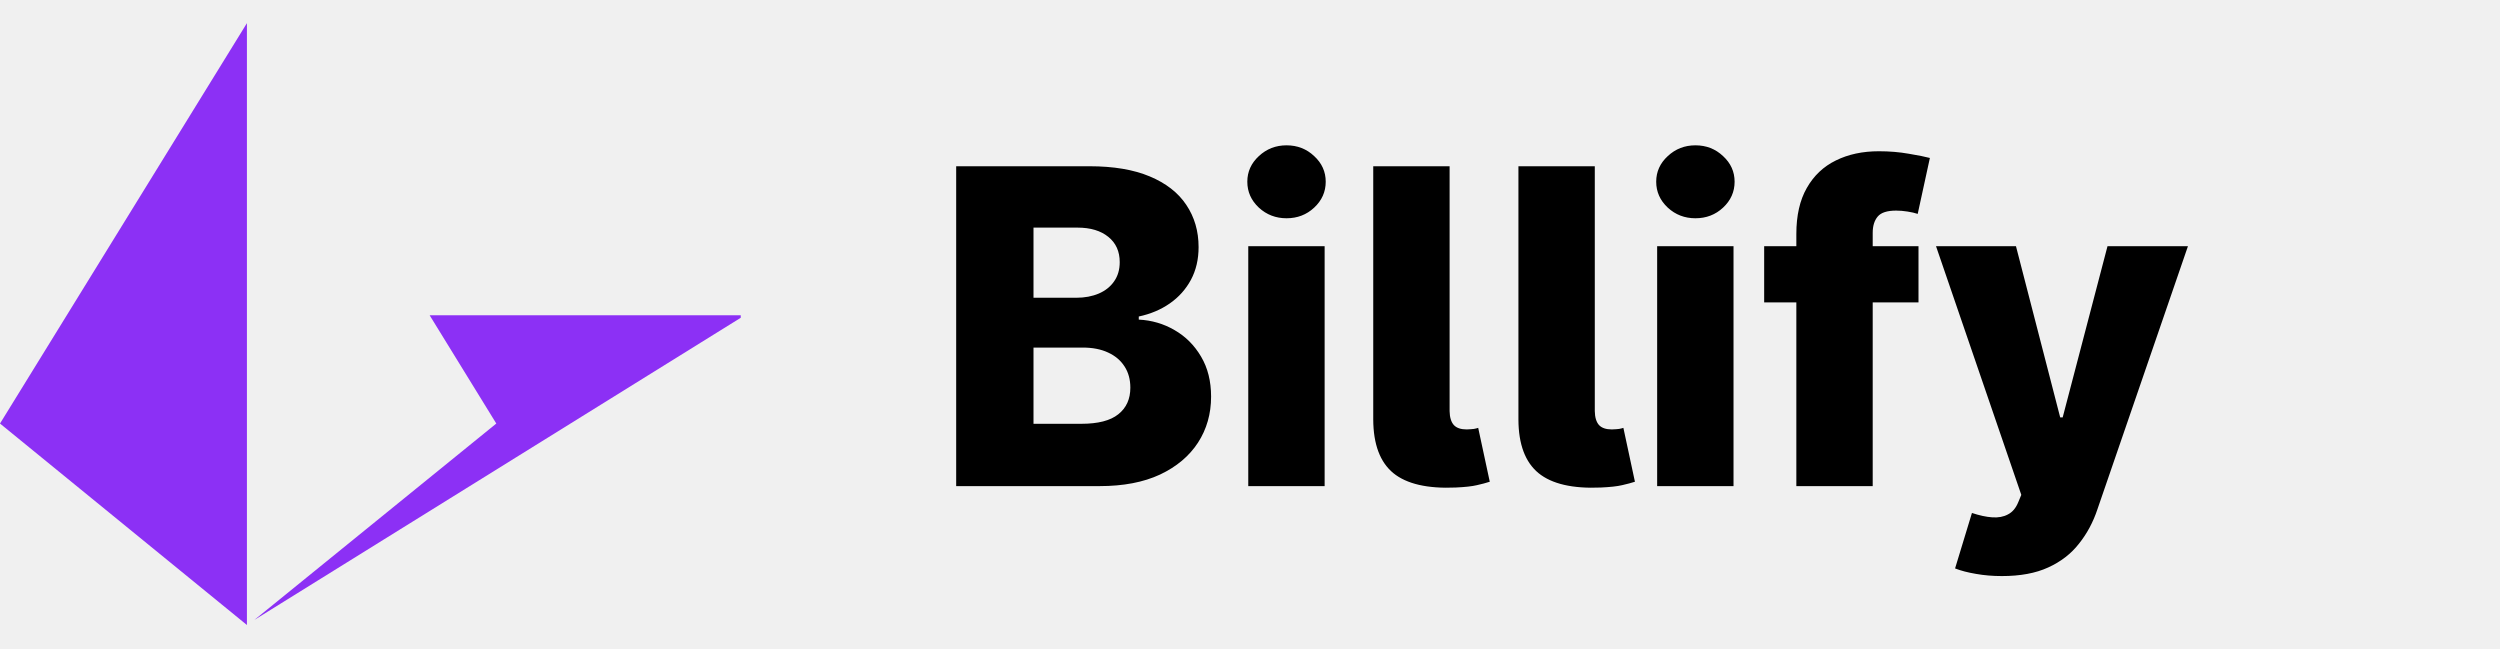
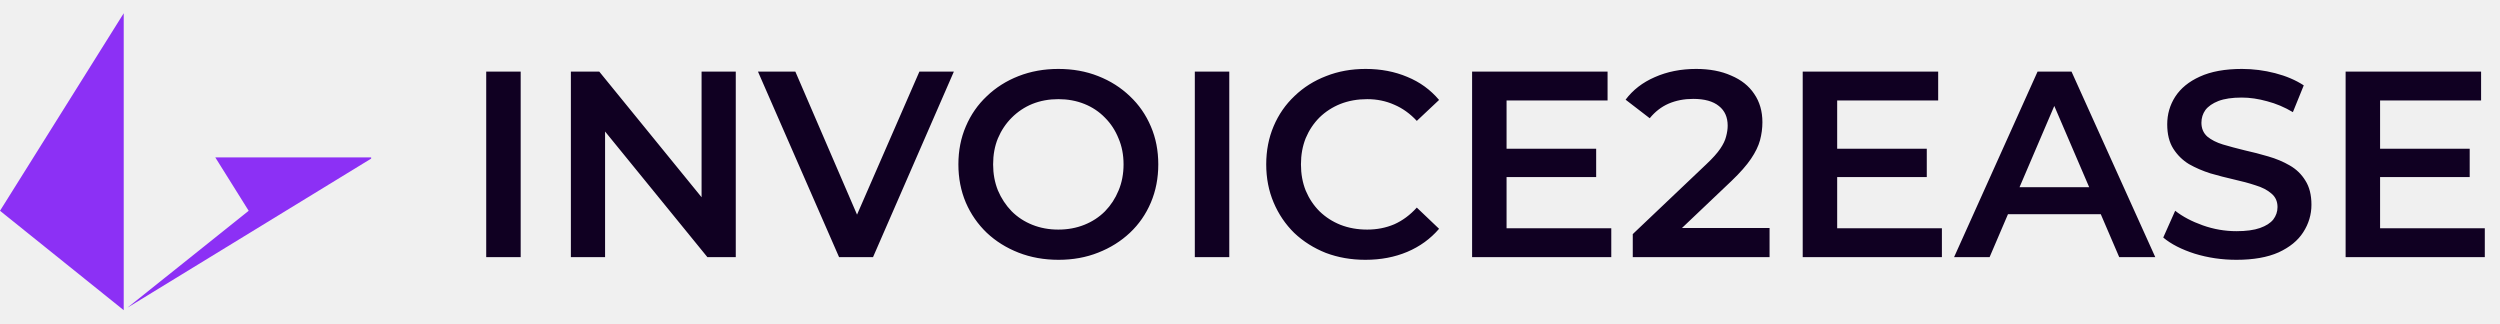
- <svg xmlns="http://www.w3.org/2000/svg" width="108" height="28" viewBox="0 0 108 28" fill="none">
-   <path d="M41.307 21V7.182H47.07C48.104 7.182 48.97 7.328 49.667 7.62C50.369 7.913 50.895 8.322 51.246 8.848C51.601 9.375 51.779 9.984 51.779 10.677C51.779 11.203 51.669 11.673 51.449 12.087C51.228 12.496 50.925 12.836 50.538 13.106C50.151 13.376 49.703 13.565 49.195 13.673V13.807C49.753 13.835 50.268 13.985 50.74 14.26C51.217 14.534 51.599 14.916 51.887 15.407C52.175 15.892 52.319 16.468 52.319 17.134C52.319 17.876 52.13 18.54 51.752 19.124C51.374 19.704 50.828 20.163 50.113 20.501C49.397 20.834 48.529 21 47.508 21H41.307ZM44.647 18.308H46.712C47.436 18.308 47.969 18.171 48.311 17.896C48.657 17.622 48.831 17.24 48.831 16.749C48.831 16.394 48.747 16.088 48.581 15.832C48.414 15.571 48.178 15.371 47.873 15.231C47.567 15.087 47.2 15.015 46.773 15.015H44.647V18.308ZM44.647 12.863H46.496C46.86 12.863 47.184 12.802 47.468 12.681C47.751 12.559 47.971 12.384 48.129 12.155C48.291 11.925 48.372 11.648 48.372 11.325C48.372 10.861 48.208 10.497 47.879 10.232C47.551 9.966 47.108 9.833 46.55 9.833H44.647V12.863ZM53.925 21V10.636H57.224V21H53.925ZM55.578 9.429C55.114 9.429 54.716 9.276 54.383 8.97C54.051 8.659 53.884 8.286 53.884 7.85C53.884 7.418 54.051 7.049 54.383 6.743C54.716 6.433 55.114 6.278 55.578 6.278C56.046 6.278 56.444 6.433 56.772 6.743C57.105 7.049 57.271 7.418 57.271 7.85C57.271 8.286 57.105 8.659 56.772 8.97C56.444 9.276 56.046 9.429 55.578 9.429ZM59.324 7.182H62.623V17.761C62.628 18.031 62.689 18.231 62.806 18.362C62.923 18.488 63.107 18.551 63.359 18.551C63.489 18.546 63.593 18.54 63.669 18.53C63.746 18.517 63.809 18.501 63.858 18.483L64.358 20.811C64.205 20.861 64.02 20.91 63.804 20.959C63.593 21.009 63.287 21.043 62.887 21.061C61.668 21.115 60.77 20.908 60.194 20.44C59.619 19.968 59.329 19.196 59.324 18.126V7.182ZM65.596 7.182H68.895V17.761C68.9 18.031 68.96 18.231 69.077 18.362C69.194 18.488 69.379 18.551 69.63 18.551C69.761 18.546 69.864 18.54 69.941 18.53C70.017 18.517 70.08 18.501 70.13 18.483L70.629 20.811C70.476 20.861 70.292 20.91 70.076 20.959C69.864 21.009 69.558 21.043 69.158 21.061C67.939 21.115 67.042 20.908 66.466 20.44C65.89 19.968 65.6 19.196 65.596 18.126V7.182ZM71.589 21V10.636H74.888V21H71.589ZM73.242 9.429C72.778 9.429 72.38 9.276 72.048 8.97C71.715 8.659 71.548 8.286 71.548 7.85C71.548 7.418 71.715 7.049 72.048 6.743C72.38 6.433 72.778 6.278 73.242 6.278C73.71 6.278 74.108 6.433 74.436 6.743C74.769 7.049 74.935 7.418 74.935 7.85C74.935 8.286 74.769 8.659 74.436 8.97C74.108 9.276 73.71 9.429 73.242 9.429ZM82.879 10.636V13.065H76.212V10.636H82.879ZM77.602 21V10.11C77.602 9.309 77.753 8.646 78.054 8.12C78.356 7.589 78.774 7.193 79.309 6.932C79.844 6.667 80.463 6.534 81.165 6.534C81.624 6.534 82.055 6.57 82.46 6.642C82.87 6.71 83.173 6.77 83.371 6.824L82.845 9.24C82.723 9.199 82.575 9.165 82.399 9.138C82.228 9.111 82.067 9.098 81.914 9.098C81.527 9.098 81.261 9.183 81.118 9.354C80.974 9.525 80.901 9.759 80.901 10.056V21H77.602ZM86.483 24.886C86.087 24.886 85.714 24.855 85.363 24.792C85.012 24.733 84.711 24.655 84.459 24.556L85.188 22.16C85.511 22.268 85.804 22.331 86.065 22.349C86.33 22.367 86.557 22.325 86.746 22.221C86.94 22.122 87.088 21.945 87.192 21.688L87.32 21.378L83.636 10.636H87.09L89 18.031H89.108L91.044 10.636H94.519L90.612 21.992C90.424 22.559 90.156 23.058 89.809 23.49C89.468 23.926 89.025 24.268 88.48 24.515C87.941 24.763 87.275 24.886 86.483 24.886Z" fill="black" />
-   <g clip-path="url(#clip0_138_1935)">
-     <path d="M18.56 13.619H32V13.728L10.987 26.782L21.44 18.297L18.56 13.619ZM10.667 1V27L0 18.297L10.667 1Z" fill="#8C30F5" />
+ <svg xmlns="http://www.w3.org/2000/svg" width="943" height="122" viewBox="0 0 943 122" fill="none">
+   <path d="M183.4 97V27H196.4V97H183.4ZM215.334 97V27H226.034L269.934 80.9H264.634V27H277.534V97H266.834L222.934 43.1H228.234V97H215.334ZM316.502 97L285.902 27H300.002L327.302 90.3H319.202L346.802 27H359.802L329.302 97H316.502ZM399.305 98C393.839 98 388.805 97.1 384.205 95.3C379.605 93.5 375.605 91 372.205 87.8C368.805 84.533 366.172 80.733 364.305 76.4C362.439 72 361.505 67.2 361.505 62C361.505 56.8 362.439 52.033 364.305 47.7C366.172 43.3 368.805 39.5 372.205 36.3C375.605 33.033 379.605 30.5 384.205 28.7C388.805 26.9 393.805 26 399.205 26C404.672 26 409.672 26.9 414.205 28.7C418.805 30.5 422.805 33.033 426.205 36.3C429.605 39.5 432.239 43.3 434.105 47.7C435.972 52.033 436.905 56.8 436.905 62C436.905 67.2 435.972 72 434.105 76.4C432.239 80.8 429.605 84.6 426.205 87.8C422.805 91 418.805 93.5 414.205 95.3C409.672 97.1 404.705 98 399.305 98ZM399.205 86.6C402.739 86.6 406.005 86 409.005 84.8C412.005 83.6 414.605 81.9 416.805 79.7C419.005 77.433 420.705 74.833 421.905 71.9C423.172 68.9 423.805 65.6 423.805 62C423.805 58.4 423.172 55.133 421.905 52.2C420.705 49.2 419.005 46.6 416.805 44.4C414.605 42.133 412.005 40.4 409.005 39.2C406.005 38 402.739 37.4 399.205 37.4C395.672 37.4 392.405 38 389.405 39.2C386.472 40.4 383.872 42.133 381.605 44.4C379.405 46.6 377.672 49.2 376.405 52.2C375.205 55.133 374.605 58.4 374.605 62C374.605 65.533 375.205 68.8 376.405 71.8C377.672 74.8 379.405 77.433 381.605 79.7C383.805 81.9 386.405 83.6 389.405 84.8C392.405 86 395.672 86.6 399.205 86.6ZM450.685 97V27H463.685V97H450.685ZM515.019 98C509.685 98 504.719 97.133 500.119 95.4C495.585 93.6 491.619 91.1 488.219 87.9C484.885 84.633 482.285 80.8 480.419 76.4C478.552 72 477.619 67.2 477.619 62C477.619 56.8 478.552 52 480.419 47.6C482.285 43.2 484.919 39.4 488.319 36.2C491.719 32.933 495.685 30.433 500.219 28.7C504.752 26.9 509.719 26 515.119 26C520.852 26 526.085 27 530.819 29C535.552 30.933 539.552 33.833 542.819 37.7L534.419 45.6C531.885 42.867 529.052 40.833 525.919 39.5C522.785 38.1 519.385 37.4 515.719 37.4C512.052 37.4 508.685 38 505.619 39.2C502.619 40.4 499.985 42.1 497.719 44.3C495.519 46.5 493.785 49.1 492.519 52.1C491.319 55.1 490.719 58.4 490.719 62C490.719 65.6 491.319 68.9 492.519 71.9C493.785 74.9 495.519 77.5 497.719 79.7C499.985 81.9 502.619 83.6 505.619 84.8C508.685 86 512.052 86.6 515.719 86.6C519.385 86.6 522.785 85.933 525.919 84.6C529.052 83.2 531.885 81.1 534.419 78.3L542.819 86.3C539.552 90.1 535.552 93 530.819 95C526.085 97 520.819 98 515.019 98ZM567.275 56.1H602.075V66.8H567.275V56.1ZM568.275 86.1H607.775V97H555.275V27H606.375V37.9H568.275V86.1ZM615.879 97V88.3L643.679 61.9C646.012 59.7 647.746 57.767 648.879 56.1C650.012 54.433 650.746 52.9 651.079 51.5C651.479 50.033 651.679 48.667 651.679 47.4C651.679 44.2 650.579 41.733 648.379 40C646.179 38.2 642.946 37.3 638.679 37.3C635.279 37.3 632.179 37.9 629.379 39.1C626.646 40.3 624.279 42.133 622.279 44.6L613.179 37.6C615.912 33.933 619.579 31.1 624.179 29.1C628.846 27.033 634.046 26 639.779 26C644.846 26 649.246 26.833 652.979 28.5C656.779 30.1 659.679 32.4 661.679 35.4C663.746 38.4 664.779 41.967 664.779 46.1C664.779 48.367 664.479 50.633 663.879 52.9C663.279 55.1 662.146 57.433 660.479 59.9C658.812 62.367 656.379 65.133 653.179 68.2L629.279 90.9L626.579 86H667.479V97H615.879ZM691.982 56.1H726.782V66.8H691.982V56.1ZM692.982 86.1H732.482V97H679.982V27H731.082V37.9H692.982V86.1ZM737.074 97L768.574 27H781.374L812.974 97H799.374L772.274 33.9H777.474L750.474 97H737.074ZM751.574 80.8L755.074 70.6H792.874L796.374 80.8H751.574ZM843.577 98C838.11 98 832.877 97.233 827.877 95.7C822.877 94.1 818.91 92.067 815.977 89.6L820.477 79.5C823.277 81.7 826.743 83.533 830.877 85C835.01 86.467 839.243 87.2 843.577 87.2C847.243 87.2 850.21 86.8 852.477 86C854.743 85.2 856.41 84.133 857.477 82.8C858.543 81.4 859.077 79.833 859.077 78.1C859.077 75.967 858.31 74.267 856.777 73C855.243 71.667 853.243 70.633 850.777 69.9C848.377 69.1 845.677 68.367 842.677 67.7C839.743 67.033 836.777 66.267 833.777 65.4C830.843 64.467 828.143 63.3 825.677 61.9C823.277 60.433 821.31 58.5 819.777 56.1C818.243 53.7 817.477 50.633 817.477 46.9C817.477 43.1 818.477 39.633 820.477 36.5C822.543 33.3 825.643 30.767 829.777 28.9C833.977 26.967 839.277 26 845.677 26C849.877 26 854.043 26.533 858.177 27.6C862.31 28.667 865.91 30.2 868.977 32.2L864.877 42.3C861.743 40.433 858.51 39.067 855.177 38.2C851.843 37.267 848.643 36.8 845.577 36.8C841.977 36.8 839.043 37.233 836.777 38.1C834.577 38.967 832.943 40.1 831.877 41.5C830.877 42.9 830.377 44.5 830.377 46.3C830.377 48.433 831.11 50.167 832.577 51.5C834.11 52.767 836.077 53.767 838.477 54.5C840.943 55.233 843.677 55.967 846.677 56.7C849.677 57.367 852.643 58.133 855.577 59C858.577 59.867 861.277 61 863.677 62.4C866.143 63.8 868.11 65.7 869.577 68.1C871.11 70.5 871.877 73.533 871.877 77.2C871.877 80.933 870.843 84.4 868.777 87.6C866.777 90.733 863.677 93.267 859.477 95.2C855.277 97.067 849.977 98 843.577 98ZM896.767 56.1H931.567V66.8H896.767V56.1ZM897.767 86.1H937.267V97H884.767V27H935.867V37.9H897.767V86.1Z" fill="#100022" />
+   <g clip-path="url(#clip0_1201_624)">
+     <path d="M81.2 59.36H140V59.828L48.067 116.063L93.8 79.51L81.2 59.36ZM46.667 5V117L0 79.51L46.667 5Z" fill="#8C30F5" />
  </g>
  <defs>
-     <clipPath id="clip0_138_1935">
-       <rect width="32" height="26" fill="white" transform="translate(0 1)" />
+     <clipPath id="clip0_1201_624">
+       <rect width="140" height="112" fill="white" transform="translate(0 5)" />
    </clipPath>
  </defs>
</svg>
